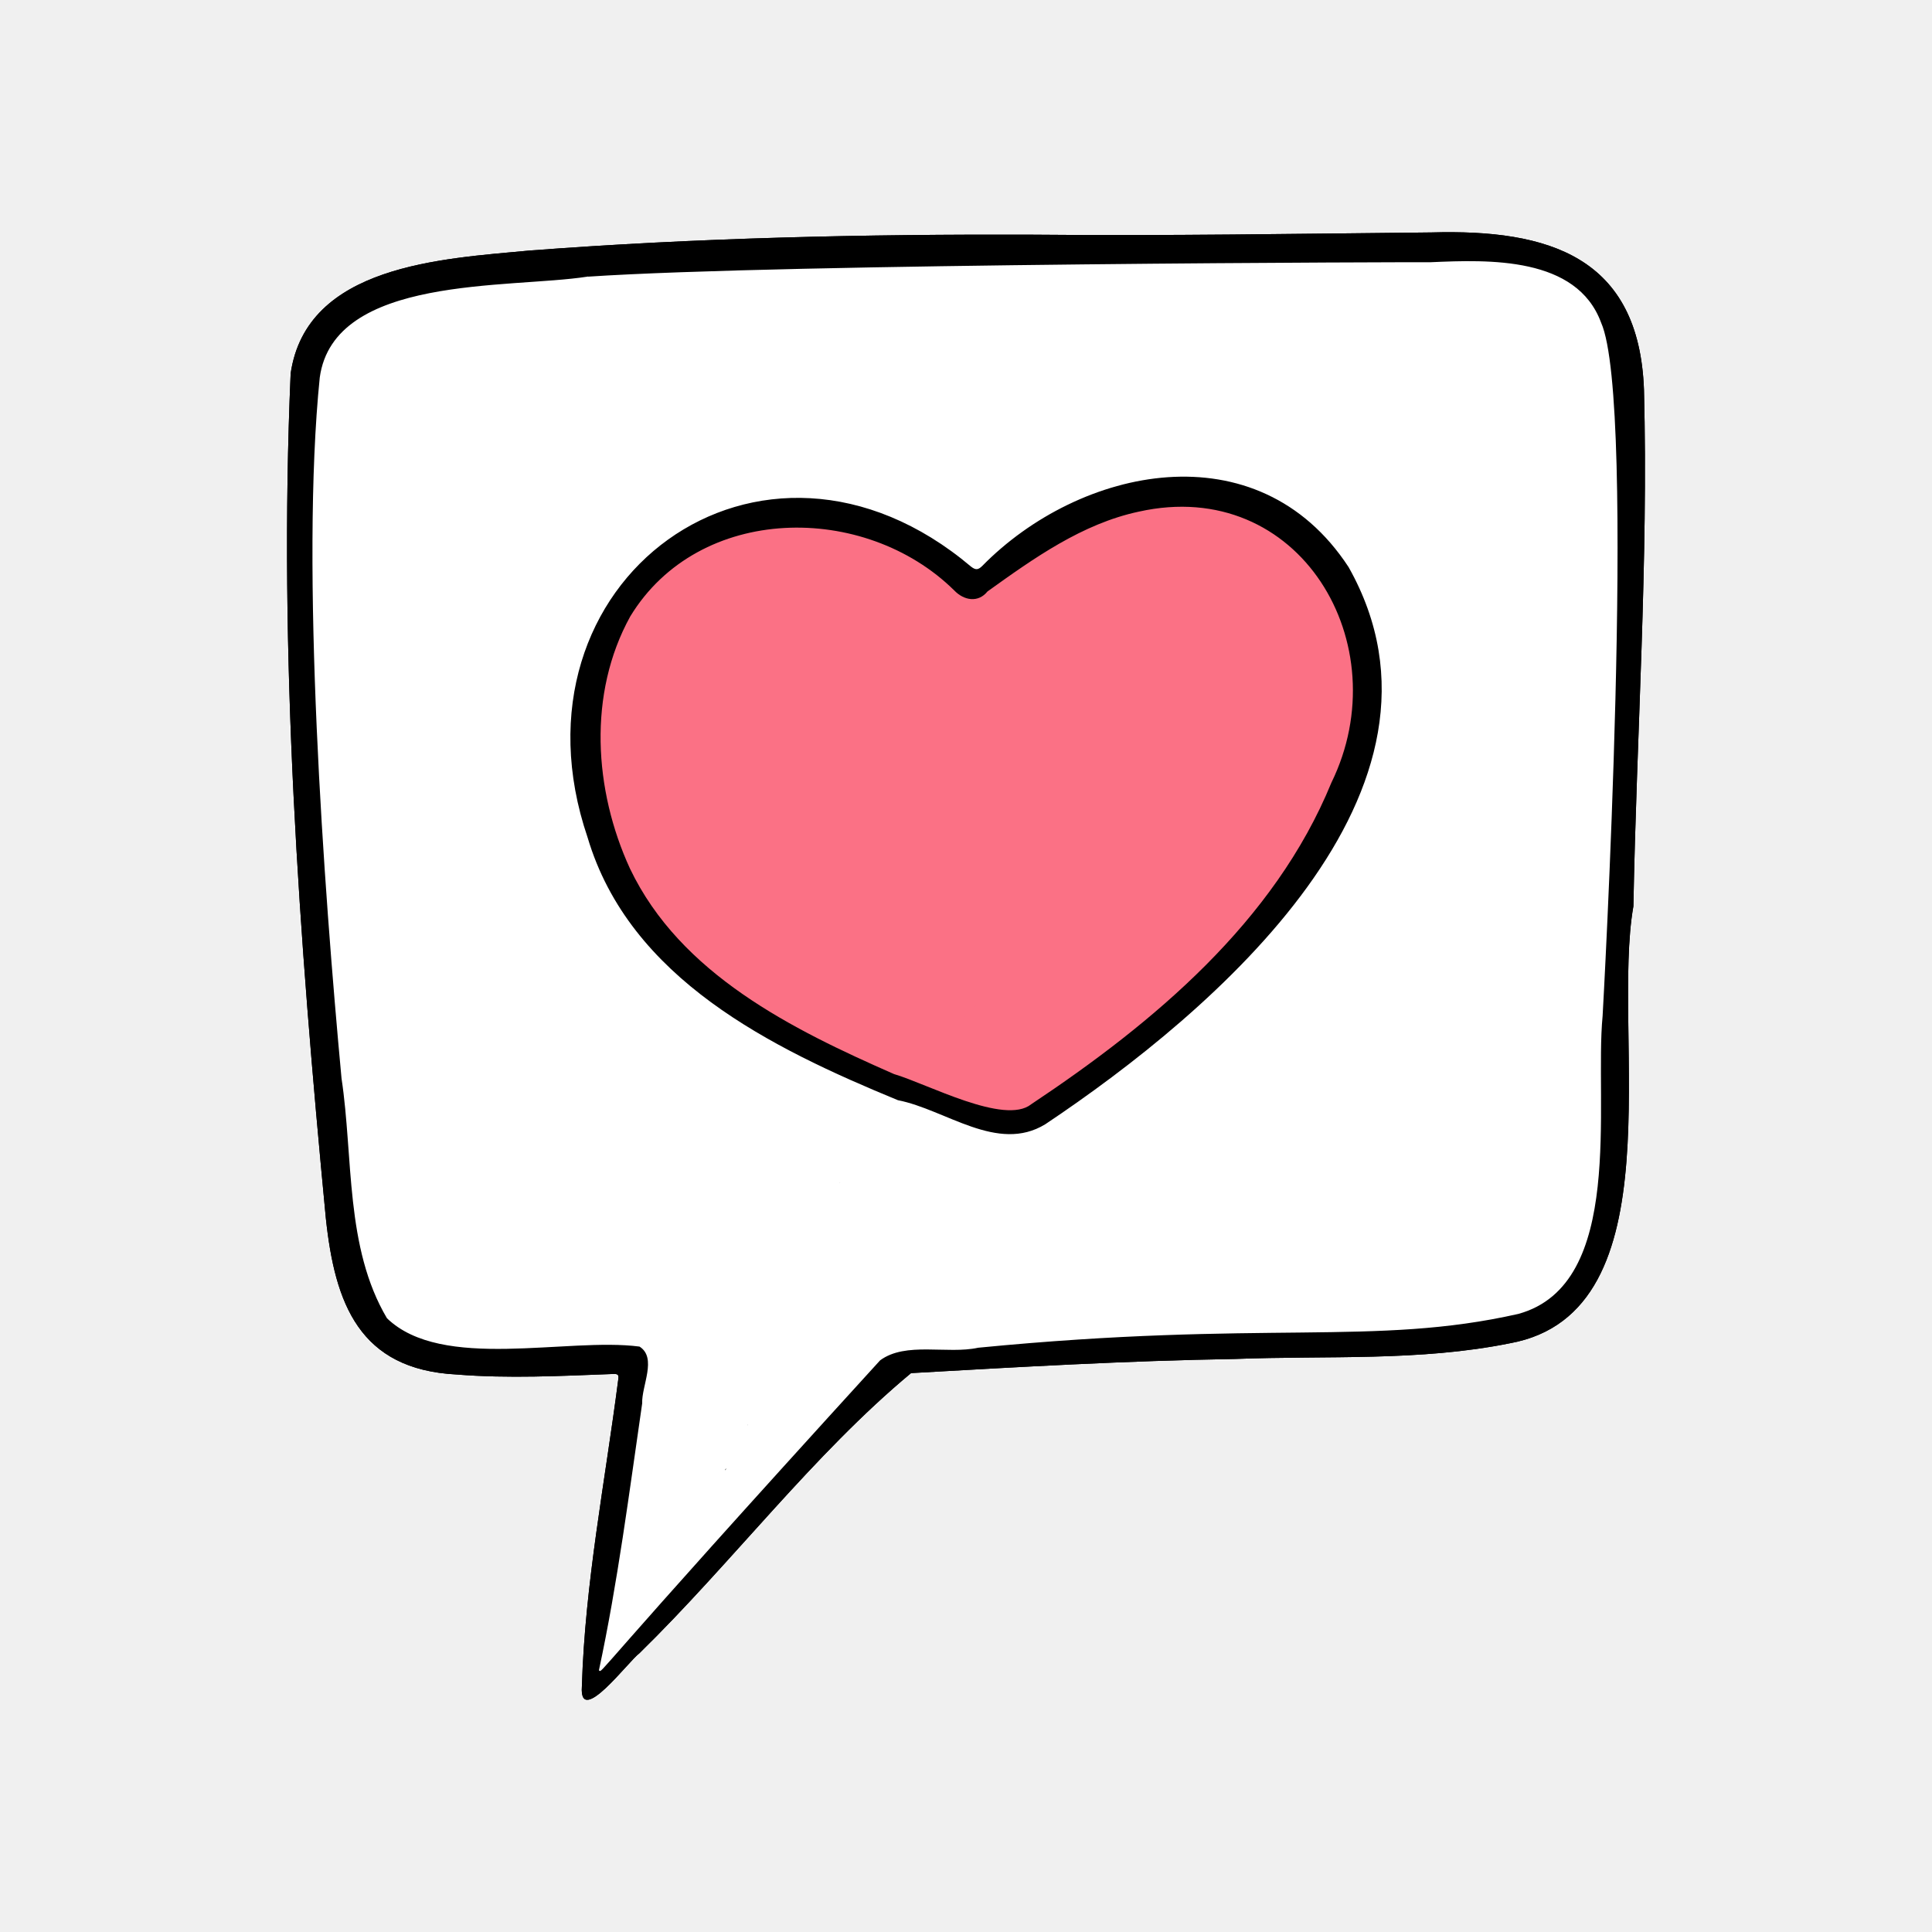
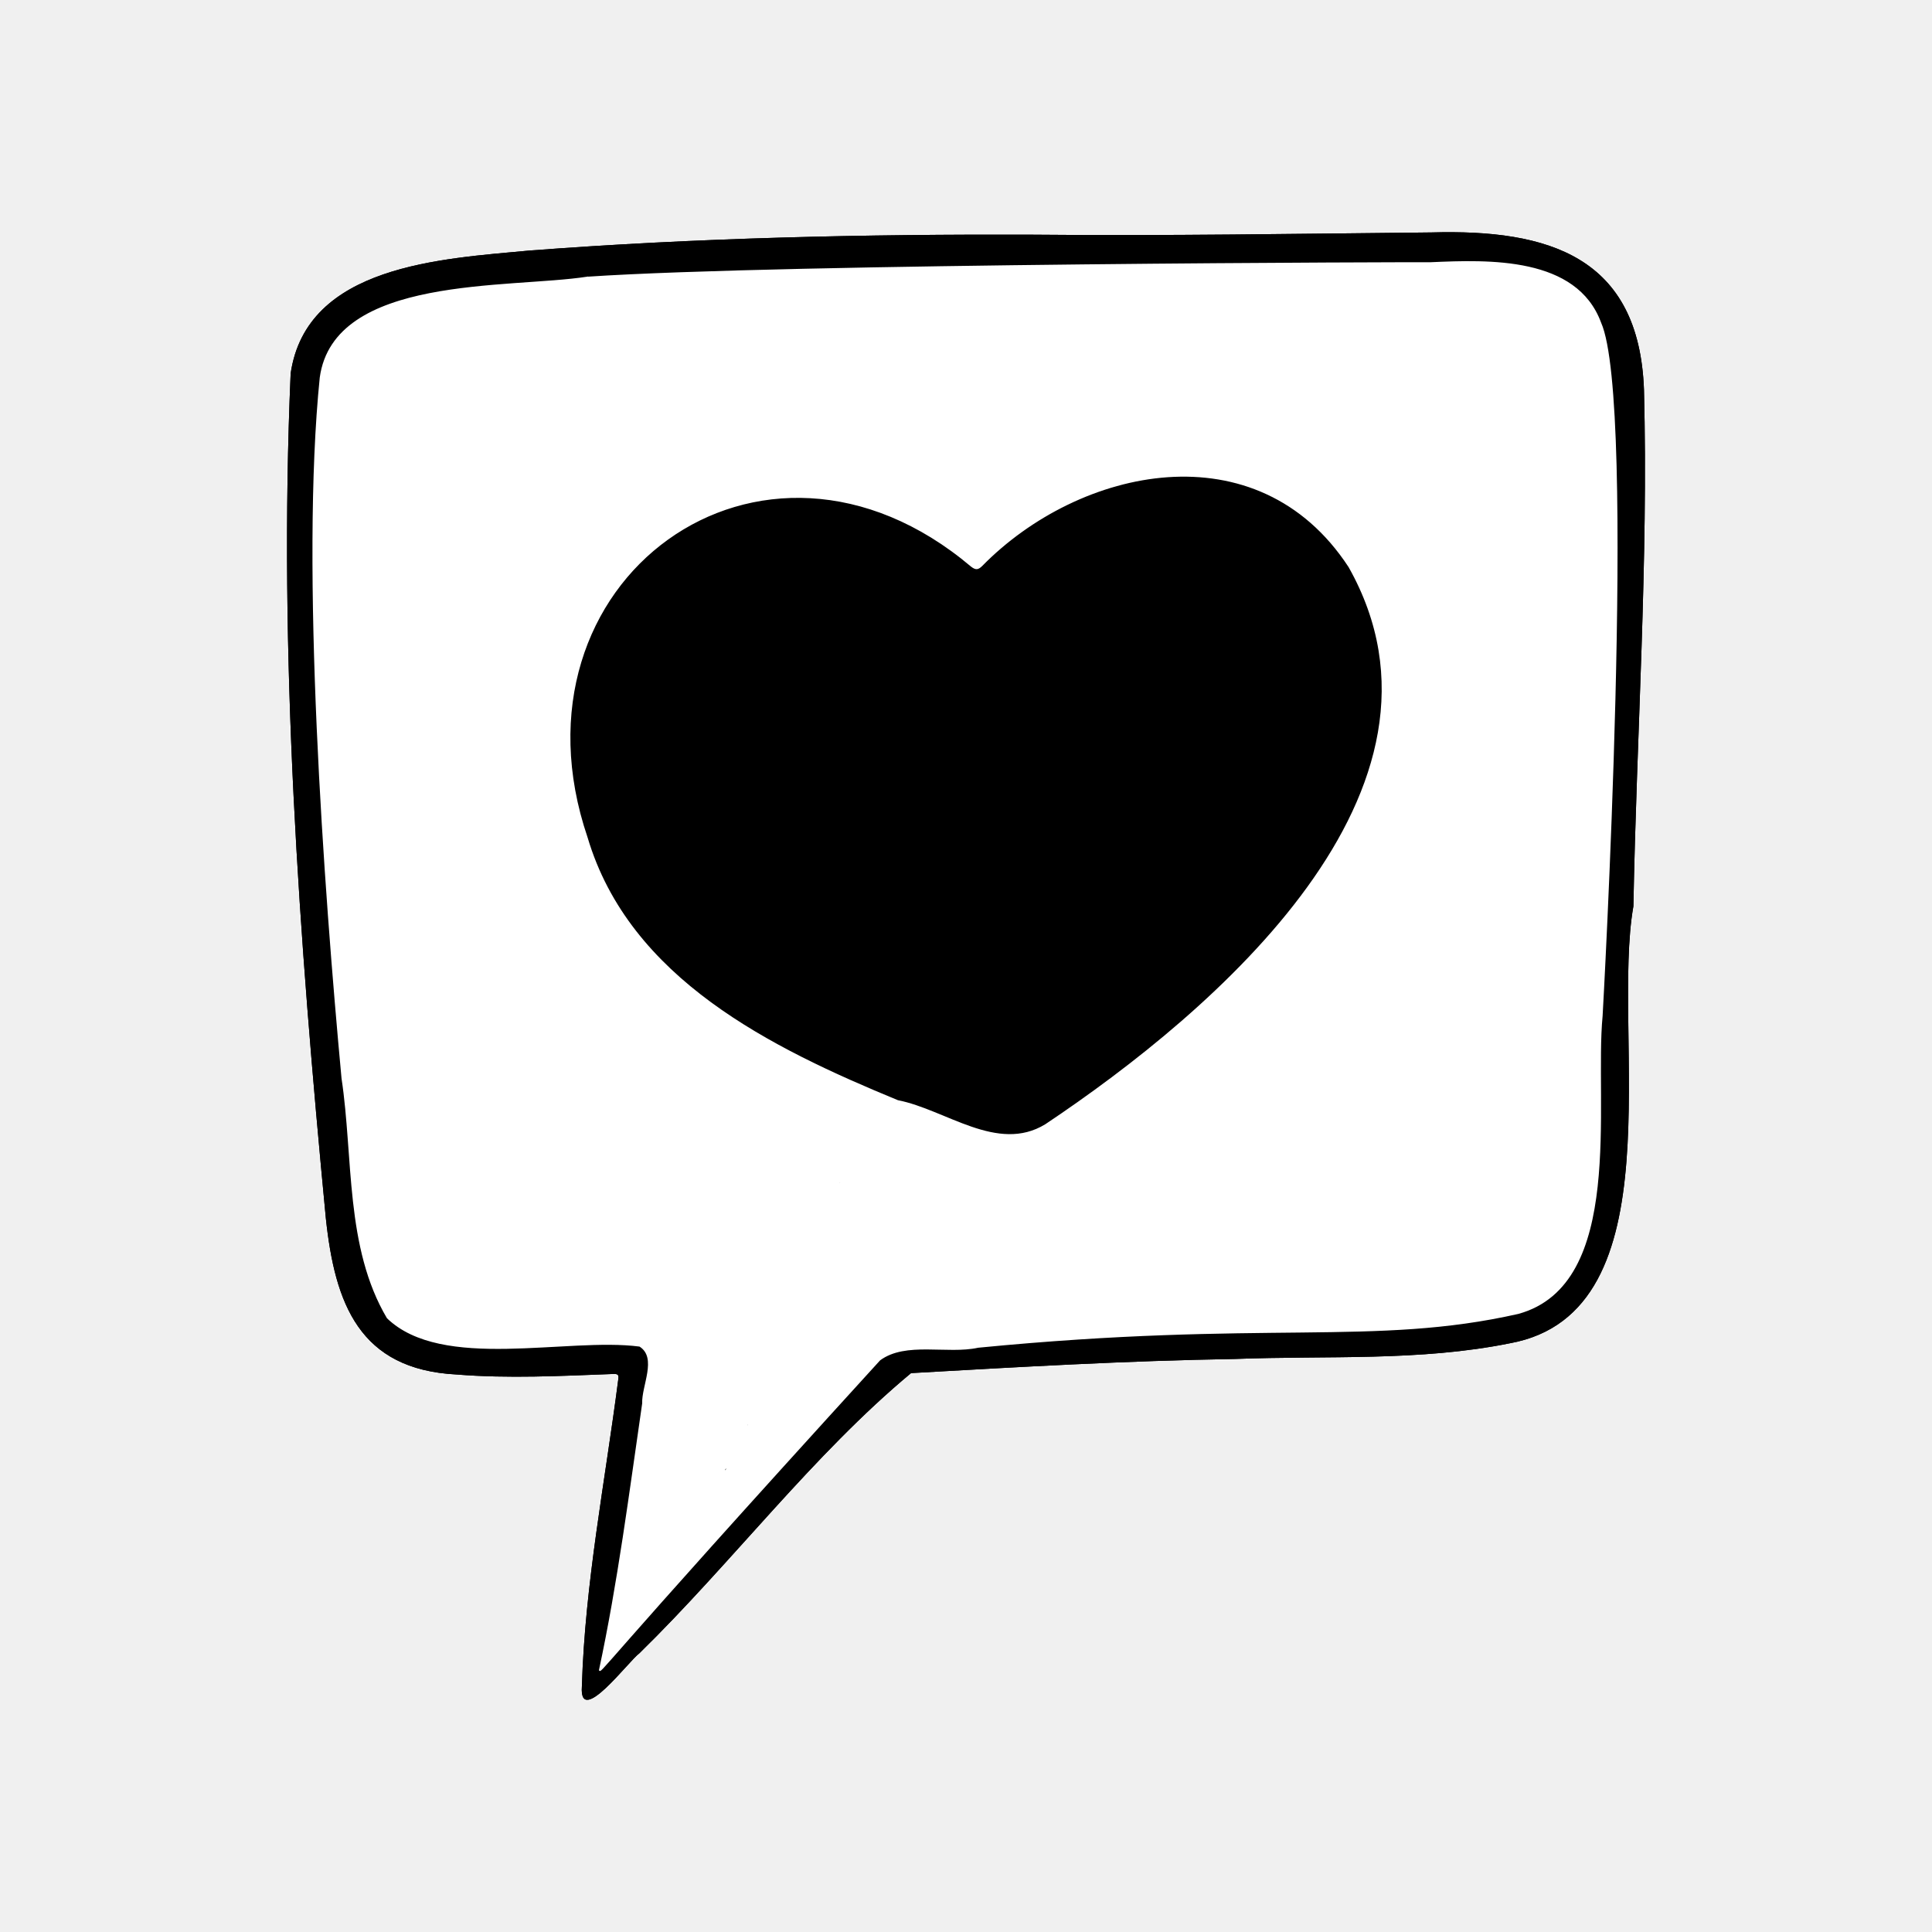
<svg xmlns="http://www.w3.org/2000/svg" width="800px" height="800px" viewBox="0 0 500 500" enable-background="new 0 0 500 500" id="Layer_1" version="1.1" xml:space="preserve" fill="#000000">
  <g id="SVGRepo_bgCarrier" stroke-width="0" />
  <g id="SVGRepo_tracerCarrier" stroke-linecap="round" stroke-linejoin="round" />
  <g id="SVGRepo_iconCarrier">
    <g>
      <path d="M425.46,100.891c-1.242-34.498-24.689-41.595-55.004-40.735c-34.385,0.338-68.761,0.908-103.153,0.583 c-43.478-0.162-87.014,0.801-130.372,4.111c-22.509,2.117-57.603,3.725-61.711,31.81c-3.163,72.828,2.159,146.091,9.109,218.617 c2.344,22.104,8.648,39.124,33.8,40.439c13.505,1.087,27.014,0.377,40.517-0.131c1.283-0.048,1.538,0.172,1.364,1.4 c-3.406,26.428-8.623,52.766-9.418,79.442c-0.77,10.782,12.259-6.733,14.865-8.547c23.882-23.345,45.052-51.535,70.327-72.522 c27.95-1.594,55.894-3.206,83.891-3.662c23.759-0.916,47.747,0.672,71.193-4.082c43.528-8.026,26.026-80.096,31.853-113.082 C423.545,190.001,426.609,145.42,425.46,100.891z" fill="#000000" />
      <path d="M91.859,78.143c-28.205,15.022-8.364,197.519-4.447,233.475c7.695,29.273,3.541,34.91,22.117,39.756 c18.576,4.847,54.321,0,54.321,0l-11.576,85.317h1.911l78.019-84.101c0,0,142.138-5.387,159.514-7.646 c17.376-2.259,23.284-22.415,25.369-37.185c2.085-14.77,8.01-196.134,5.387-212.539s-12.048-27.253-24.095-30.265 C363.652,64.727,129.79,58.14,91.859,78.143z" fill="#ffffff" />
      <path d="M378.317,63.988c0,0,28.679,20.931,7.574,99.858s-70.123,43.17-124.328,90.414 s-70.566,126.275-84.281,144.851c-13.716,18.576-18.185,32.288-18.185,32.288l73.109-78.808c0,0,152.496-4.673,163.495-8.537 c11-3.864,18.492-20.993,20.895-33.161c2.404-12.168,7.156-211.666,5.475-217.868C415.298,69.251,398.891,62.686,378.317,63.988z" fill="#ffffff" />
-       <path d="M260.907,290.609c0,0-81.668-24.674-94.179-51.434c-12.511-26.759-27.518-51.418,0-91.051 c30.891-23.724,70.81-14.408,86.246,3.475c0,0,29.859-26.467,53.112-24.674c23.252,1.792,42.964,19.975,46.328,39.163 C361.511,216.941,297.346,275.172,260.907,290.609z" fill="#FB7185" />
-       <path d="M235.763,281.907c16.196-34.68,75.406-56.589,105.793-62.811c-2.601,2.818-63.628,79.155-83.951,71.512 C252.045,289.74,235.763,281.907,235.763,281.907z" fill="#FB7185" />
-       <path d="M232.321,280.586c0,0-65.323-38.544-69.802-71.863c-6.183-53.556,20.867-64.869,49.229-74.96 c-37.876-1.572-65.224,24.295-59.08,71.009C155.015,245.053,205.723,268.88,232.321,280.586z" fill="#FB7185" />
+       <path d="M260.907,290.609c0,0-81.668-24.674-94.179-51.434c-12.511-26.759-27.518-51.418,0-91.051 c30.891-23.724,70.81-14.408,86.246,3.475c0,0,29.859-26.467,53.112-24.674c23.252,1.792,42.964,19.975,46.328,39.163 C361.511,216.941,297.346,275.172,260.907,290.609z" fill="#000000" />
+       <path d="M235.763,281.907c16.196-34.68,75.406-56.589,105.793-62.811c-2.601,2.818-63.628,79.155-83.951,71.512 C252.045,289.74,235.763,281.907,235.763,281.907z" fill="#000000" />
+       <path d="M232.321,280.586c0,0-65.323-38.544-69.802-71.863c-6.183-53.556,20.867-64.869,49.229-74.96 c-37.876-1.572-65.224,24.295-59.08,71.009C155.015,245.053,205.723,268.88,232.321,280.586z" fill="#000000" />
      <path d="M205.442,136.807c-0.026,0.003-0.054,0.002-0.072,0.022C205.394,136.822,205.418,136.814,205.442,136.807z" fill="#000000" />
      <path d="M349.007,146.755c-23.555-35.998-69.663-25.913-94.802-0.288c-1.085,1.073-1.726,1.071-2.88,0.19 c-54.311-45.872-121.764,3.826-99.263,70.058c10.871,36.601,47.566,54.521,80.318,68.015c12.363,2.41,25.762,13.797,38.143,6.222 C314.137,261.817,381.537,204.448,349.007,146.755z M344.558,202.567c-14.744,36.011-46.005,62.124-77.676,83.208 c-6.88,5.539-27.008-5.333-35.508-7.805v0c-26.414-11.598-55.276-25.858-68.335-53.176c-9.335-20.295-10.948-45.292,0.06-65.247 c17.758-29.23,60.694-29.616,83.884-6.719c2.489,2.595,6.186,3.222,8.577,0.242c11.978-8.592,24.526-17.54,39.175-20.661 C336.335,123.134,362.082,166.781,344.558,202.567z" fill="#000000" />
      <path d="M193.492,368.91c0.04-0.108,0.031-0.191-0.027-0.246C193.462,368.738,193.481,368.826,193.492,368.91z" fill="#000000" />
      <path d="M217.37,305.995c-0.01,0.03-0.015,0.051-0.026,0.083c0.029-0.014,0.048-0.033,0.076-0.047 C217.404,306.019,217.384,306.009,217.37,305.995z" fill="#000000" />
      <path d="M425.46,100.891c-1.242-34.498-24.689-41.595-55.004-40.735c-34.385,0.338-68.761,0.908-103.153,0.583 c-43.478-0.162-87.014,0.801-130.372,4.111c-22.509,2.117-57.603,3.725-61.711,31.81c-3.163,72.828,2.159,146.091,9.109,218.617 c2.344,22.104,8.648,39.124,33.8,40.439c13.505,1.087,27.014,0.377,40.517-0.131c1.283-0.048,1.538,0.172,1.364,1.4 c-3.406,26.428-8.623,52.766-9.418,79.442c-0.77,10.782,12.259-6.733,14.865-8.547c23.882-23.345,45.052-51.535,70.327-72.522 c27.95-1.594,55.894-3.206,83.891-3.662c23.759-0.916,47.747,0.672,71.193-4.082c43.528-8.026,26.026-80.096,31.853-113.082 C423.545,190.001,426.609,145.42,425.46,100.891z M414.754,262.922c-2.172,22.46,6.039,69.513-21.84,77.126 c-37.324,8.415-65.556,1.496-139.775,8.744c-7.996,1.75-18.735-1.65-25.372,3.27c-76.534,83.933-71.576,80.742-72.771,80.235 c4.893-22.826,7.839-46.016,11.2-69.103c-0.182-4.536,3.929-11.788-0.693-14.701l0,0v0c-18.791-2.451-51.096,6.448-65.357-7.332 c-10.881-18.354-8.662-41.547-11.762-62.104c-4.572-49.146-10.66-132.078-5.63-181.364c3.66-26.538,48.989-22.963,69.189-26.085 c0.089-0.058,0.18-0.062,0.273-0.011c51.247-3.423,217.615-3.795,218.006-3.732c15.174-0.681,37.824-1.486,44.139,15.628 C423.711,104.492,414.761,262.815,414.754,262.922z" fill="#000000" />
      <path d="M187.916,379.995c-0.105,0.163-0.211,0.325-0.315,0.488C187.825,380.425,187.898,380.233,187.916,379.995z" fill="#000000" />
    </g>
  </g>
</svg>
